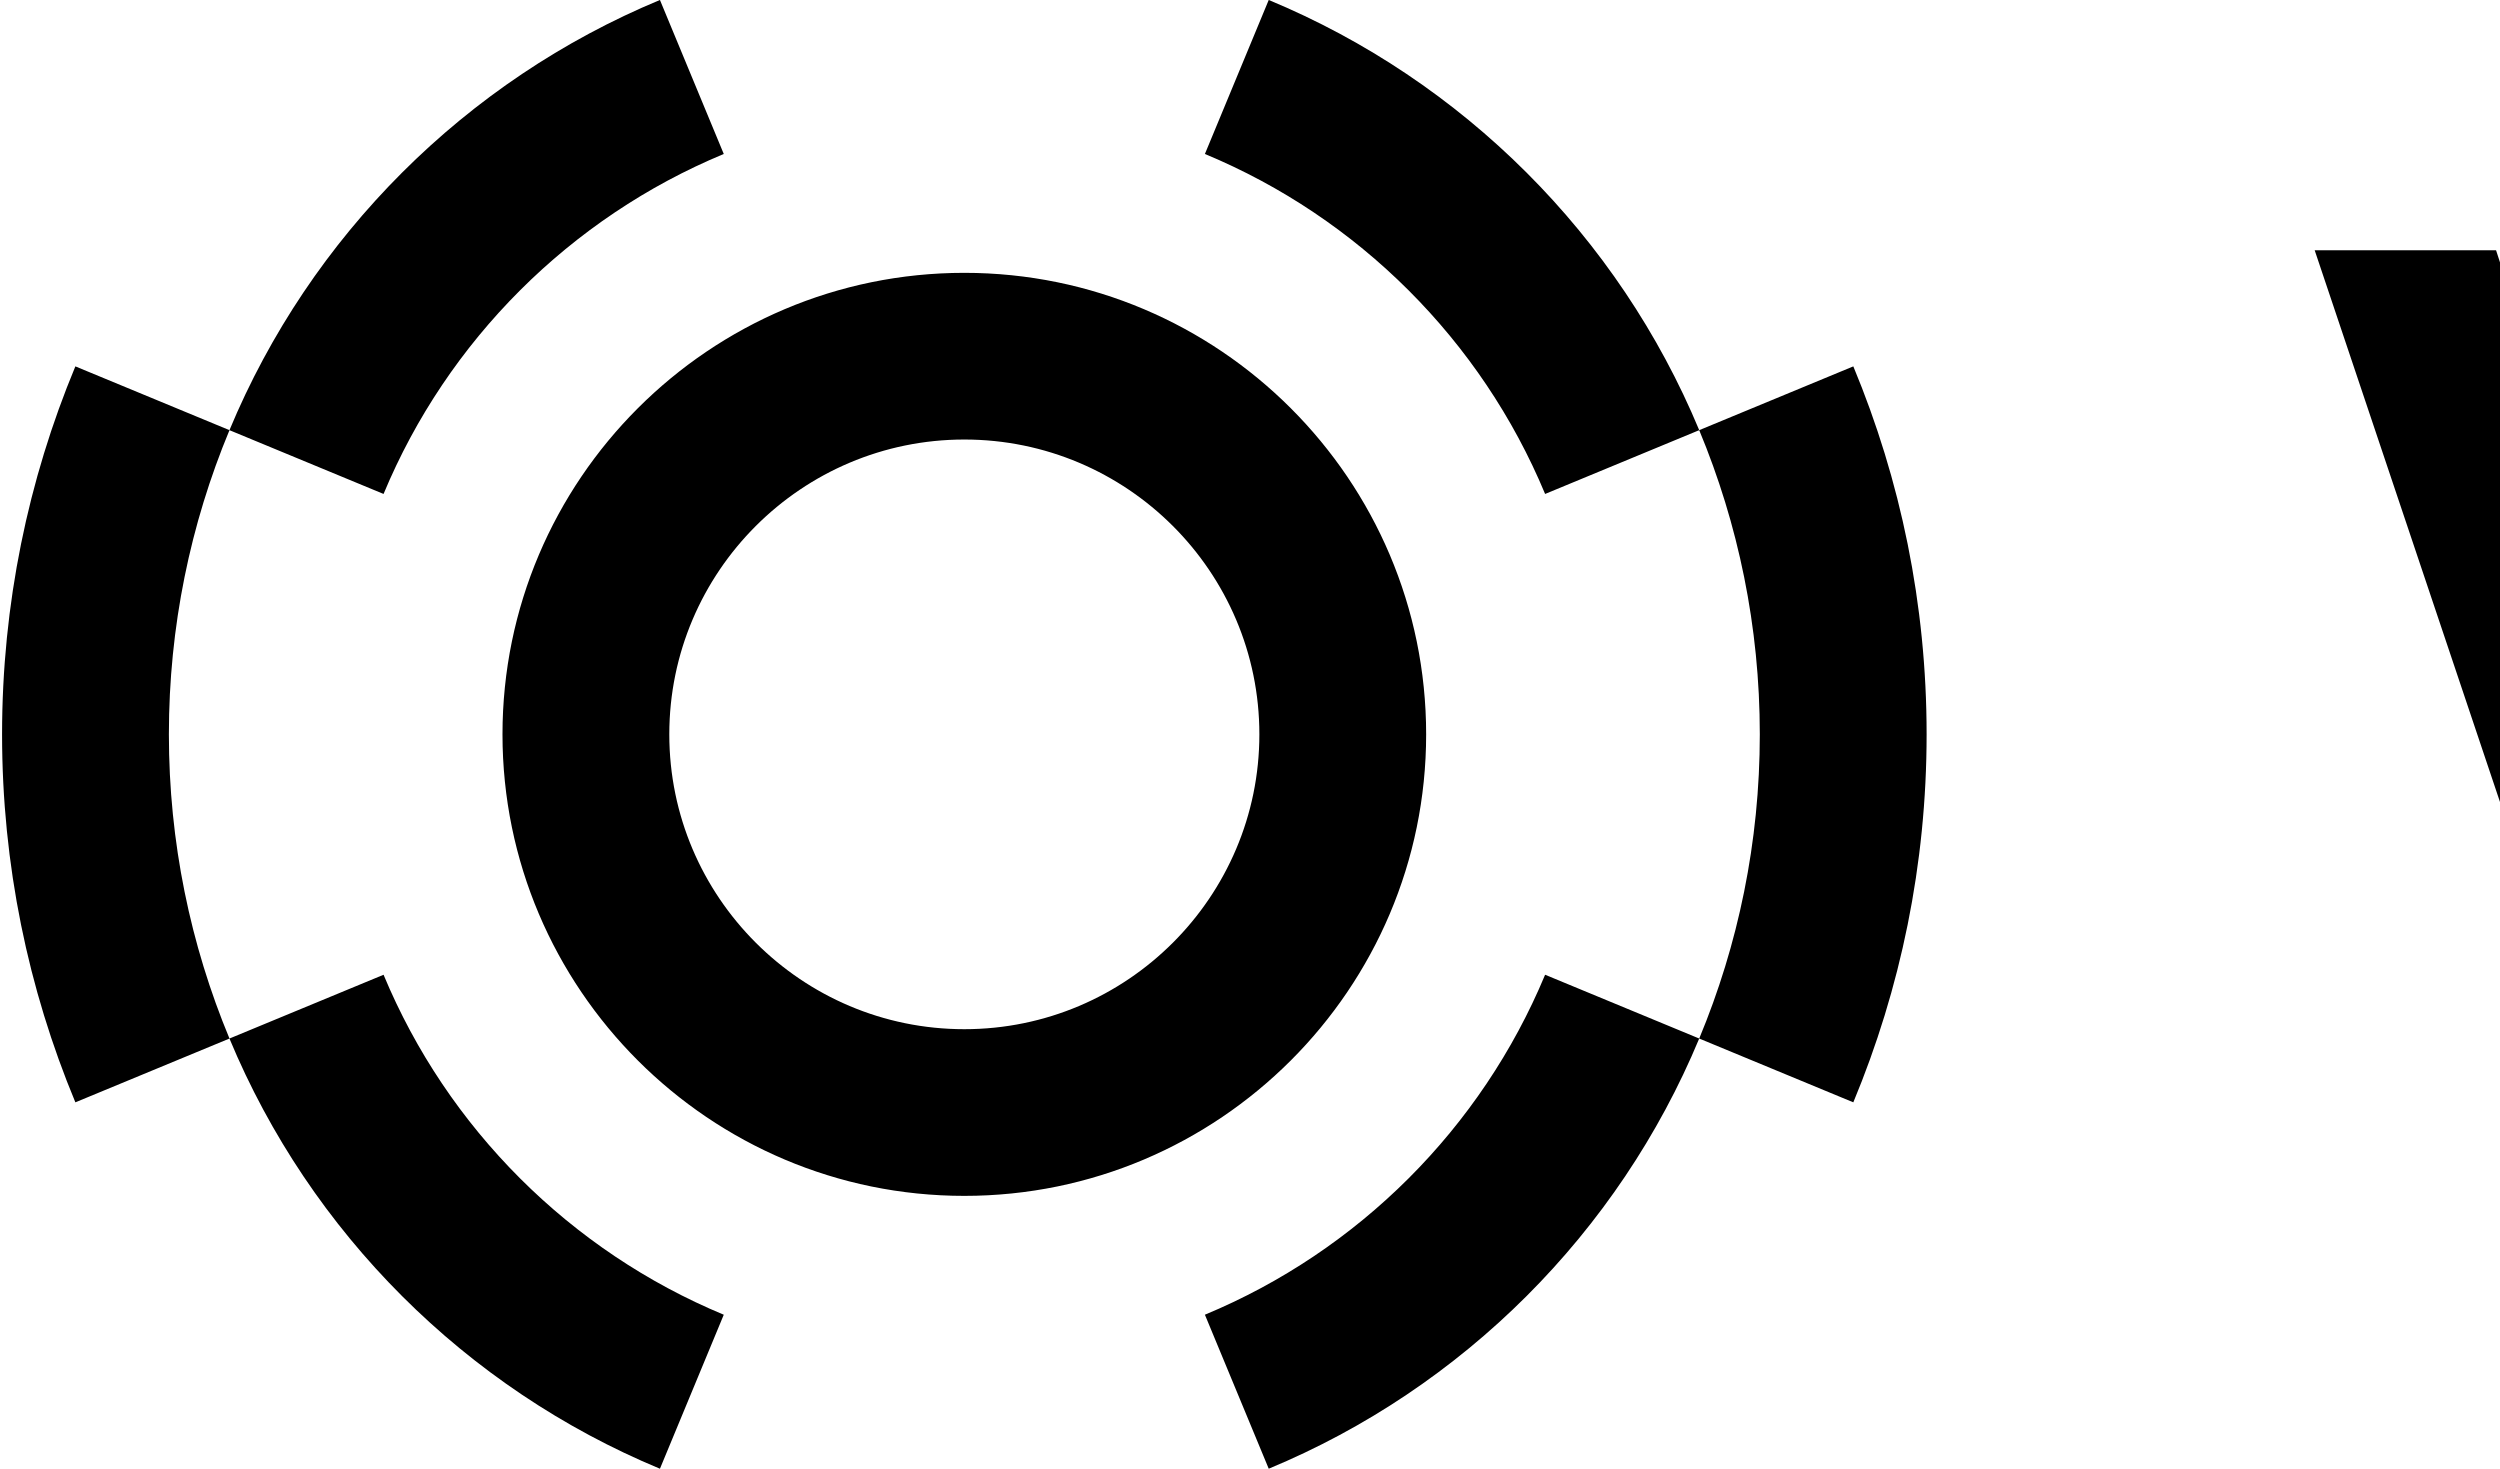
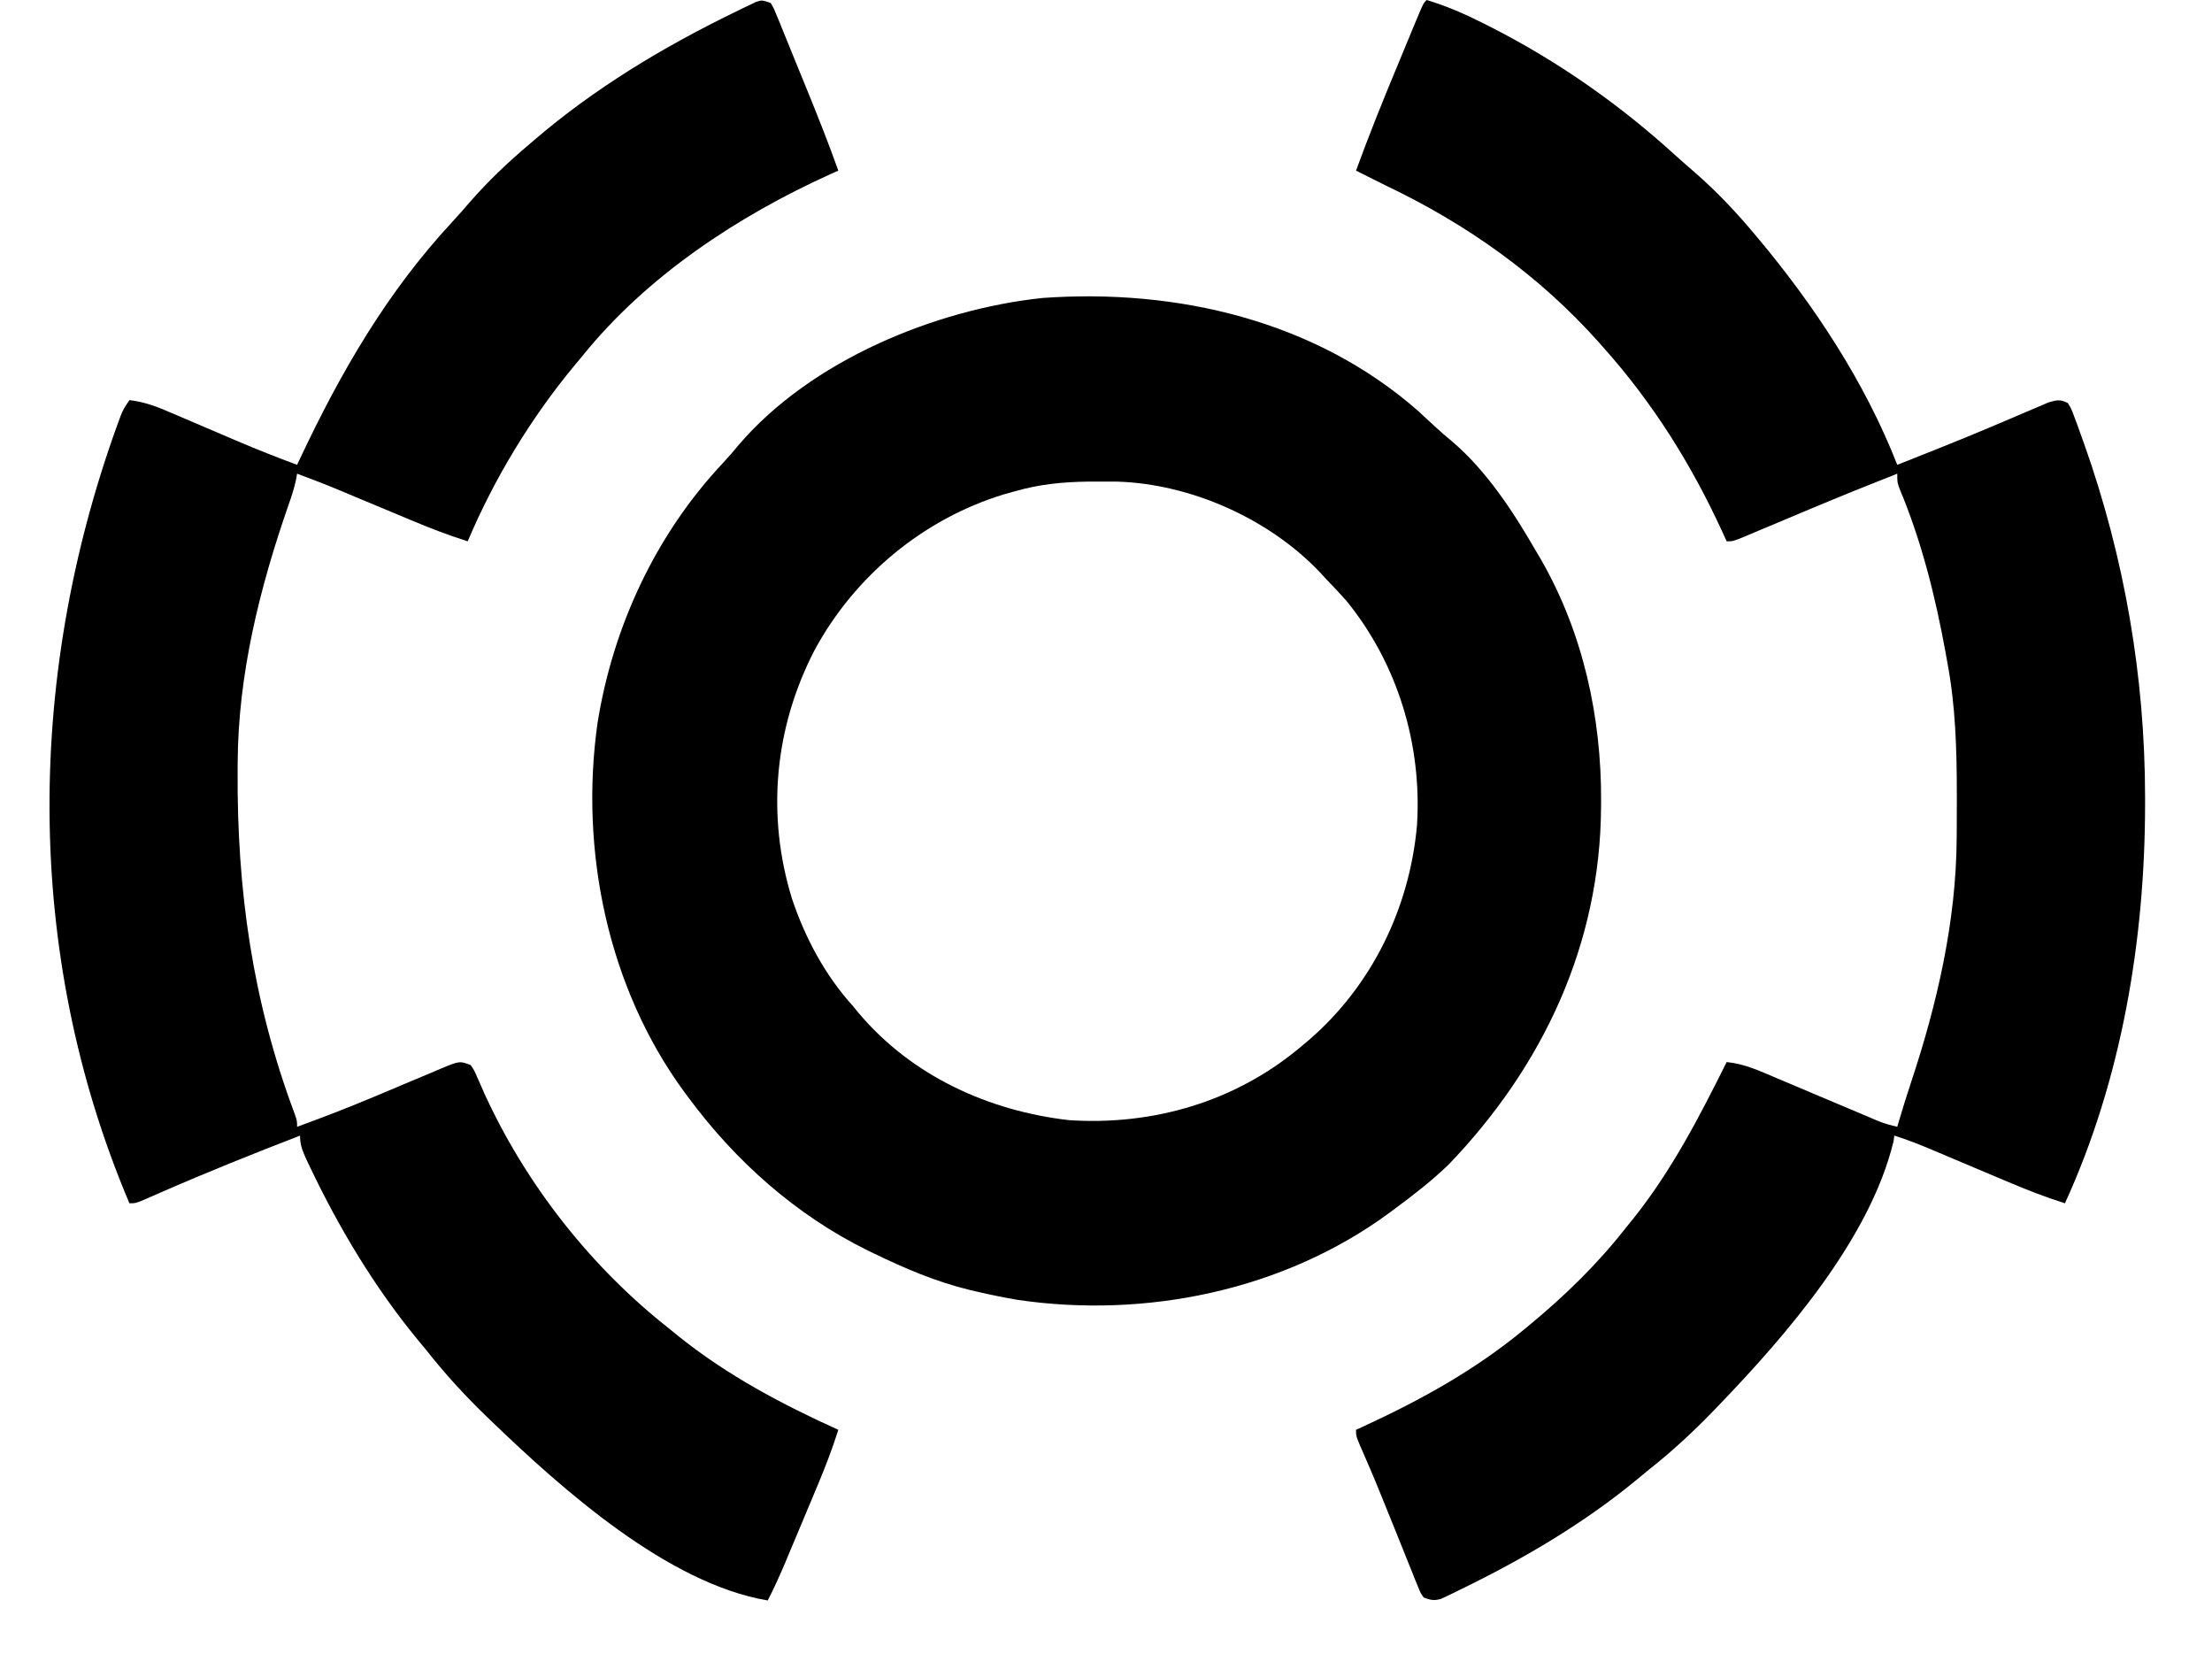
- <svg xmlns="http://www.w3.org/2000/svg" fill="none" version="1.1" viewBox="0 0 560 329">
-   <path class="i1524962307__fill" d="m850.77 116.19h36.158v148.11h-36.158v-25c-13.171 18.411-32.799 28.584-51.813 28.584-41.129 0-72.112-33.431-72.112-77.639 0-47.974 34.811-77.639 72.112-77.639 23.739 0 40.725 11.862 51.813 28.583v-24.999zm0.377 74.055c0-25.612-19.071-44.724-44.591-44.724-26.696 0-44.916 20.024-44.916 44.724 0 24.509 17.889 44.725 44.916 44.725 24.807 0 44.591-18.578 44.591-44.725zm158.18-77.639c-26.341 0-44.371 14.077-51.22 27.546v-23.962h-36.158v148.11h36.158v-80.447c0-22.542 14.242-44.77 36.032-44.77 21.308 0 32.278 14.413 32.278 38.707v86.51h36.16v-93.012c0-40.656-23.04-58.682-53.25-58.682zm120.09-31.107h-36.16v139.92c0 34.43 17.01 42.876 43.36 42.876h32.83v-32.17h-40.03v-83.771h40.03v-32.169h-40.03v-34.691zm322.42 31.11c-28.35 0-41.16 15.19-47.15 31.35v-27.769h-36.15v148.11h36.15v-79.249c0-21.613 13.5-37.143 37.93-37.143h12.84v-35.298h-3.62zm-107.71 77.636c0 45.312-35.17 77.638-79.11 77.638-45.78 0-79.1-34.391-79.1-77.638 0-43.618 34.15-77.638 79.1-77.638 44.04 0 79.11 32.264 79.11 77.638zm-34.62 0.031c0-25.779-19.03-44.756-44.49-44.756-24.5 0-44.26 18.189-44.26 44.756 0 25.482 18.71 44.694 44.26 44.694 25.84 0 44.49-20.01 44.49-44.694zm-574.64-134.22-69.659 208.24h-38.389l67.698-208.24h40.35zm-216.38 0 69.942 208.24h38.39l-67.704-208.24h-40.628zm-405.93 108.44c0-57.005 46.409-103.38 103.45-103.38 57.044 0 103.45 46.377 103.45 103.38 0 57.006-46.41 103.38-103.45 103.38-57.045 0-103.45-46.377-103.45-103.38zm37.366 0c0 36.416 29.646 66.043 66.088 66.043 36.441 0 66.088-29.627 66.088-66.043s-29.647-66.043-66.088-66.043c-36.442 0-66.088 29.627-66.088 66.043zm-64.006 53.85-34.52 14.288c18.086 43.471 52.928 78.289 96.429 96.362l14.298-34.496c-34.378-14.283-61.914-41.8-76.207-76.154zm-34.52-121.99 34.52 14.289c14.293-34.355 41.829-61.872 76.207-76.155l-14.298-34.496c-43.501 18.073-78.343 52.891-96.428 96.362zm218.5 198.14 14.299 34.496c43.5-18.073 78.342-52.891 96.428-96.362l-34.52-14.288c-14.293 34.355-41.828 61.871-76.207 76.154zm76.207-183.85 34.52-14.289c-18.086-43.47-52.928-78.289-96.428-96.362l-14.299 34.496c34.379 14.283 61.914 41.8 76.207 76.155zm-345.64 53.849c0 29.183 5.849 57.023 16.418 82.427l34.52-14.289c-8.737-21-13.572-44.014-13.572-68.138s4.835-47.138 13.572-68.138l-34.521-14.289c-10.568 25.405-16.417 53.244-16.417 82.427zm380.16 68.138 34.519 14.289c10.569-25.404 16.418-53.244 16.418-82.427s-5.849-57.022-16.418-82.427l-34.519 14.289c8.737 21 13.572 44.014 13.572 68.138s-4.835 47.138-13.572 68.138z" fill="currentColor" />
+ <svg xmlns="http://www.w3.org/2000/svg" version="1.1" width="752" height="570">
+   <path d="M0 0 C1.86 1.69 3.71 3.39 5.54 5.12 C7.54 6.99 9.57 8.75 11.69 10.48 C23.3 20.4 32.38 34.25 39.94 47.36 C40.59 48.47 41.25 49.59 41.93 50.74 C56.13 75.54 62.38 104.15 62.25 132.55 C62.25 133.22 62.25 133.89 62.24 134.58 C62 181.25 42.55 222.7 10.56 256.05 C4.77 261.67 -1.58 266.57 -8.06 271.36 C-8.63 271.78 -9.2 272.21 -9.79 272.65 C-45.64 298.98 -92.44 308.61 -136.16 302.18 C-140.83 301.38 -145.45 300.44 -150.06 299.36 C-150.84 299.18 -151.62 299 -152.43 298.81 C-163.87 296.03 -174.5 291.49 -185.06 286.36 C-185.73 286.04 -186.4 285.71 -187.09 285.38 C-211.41 273.41 -232.01 255.07 -248.06 233.36 C-248.7 232.51 -248.7 232.51 -249.35 231.63 C-275.4 196.17 -285.05 149.51 -278.94 106.23 C-273.72 73.36 -259.13 42.03 -236.3 17.75 C-234.43 15.76 -232.67 13.72 -230.94 11.61 C-206.54 -16.98 -164.35 -34.47 -127.66 -38.36 C-82.06 -41.61 -35.05 -30.75 0 0 Z M-137.06 27.36 C-138.29 27.7 -139.51 28.04 -140.77 28.39 C-168.15 36.74 -191.48 56.12 -205.1 81.27 C-218.81 107.69 -221.58 137.48 -212.79 165.91 C-208.3 179.28 -201.54 191.88 -192.06 202.36 C-191.4 203.16 -190.74 203.96 -190.06 204.79 C-172.03 226.11 -145.99 237.97 -118.56 241.11 C-89.99 242.96 -62.11 234.83 -40.06 216.36 C-39.05 215.52 -38.05 214.67 -37.01 213.8 C-15.65 195.36 -2.86 168.96 -0.34 140.94 C1.42 113.44 -6.91 86 -24.32 64.58 C-26.51 62.11 -28.76 59.73 -31.06 57.36 C-31.76 56.6 -32.45 55.84 -33.17 55.06 C-50.47 36.75 -77.12 24.82 -102.3 24.06 C-104.47 24.04 -106.64 24.04 -108.81 24.05 C-110.53 24.05 -110.53 24.05 -112.28 24.06 C-120.9 24.18 -128.74 24.96 -137.06 27.36 Z " fill="#000000" transform="translate(482.0625,139.6406)" />
+   <path d="M0 0 C6.82 2.05 13.09 4.79 19.44 8 C20.4 8.48 21.35 8.97 22.34 9.47 C45.05 21.08 65.82 35.71 84.66 52.88 C86.77 54.79 88.91 56.65 91.06 58.5 C98.27 64.79 104.86 71.67 111 79 C111.46 79.55 111.92 80.09 112.39 80.65 C131.74 103.72 149.01 129.85 160 158 C163.56 156.59 167.13 155.17 170.69 153.75 C171.79 153.31 172.89 152.87 174.03 152.42 C180.37 149.89 186.69 147.3 192.98 144.63 C194.3 144.07 195.62 143.51 196.93 142.96 C198.87 142.14 200.8 141.32 202.73 140.48 C204.53 139.7 206.34 138.94 208.14 138.18 C209.18 137.73 210.21 137.29 211.28 136.83 C214.13 135.96 215.35 135.63 218 137 C219.17 138.92 219.17 138.92 220.11 141.47 C220.47 142.42 220.83 143.37 221.2 144.35 C221.56 145.39 221.93 146.43 222.31 147.5 C222.9 149.12 222.9 149.12 223.5 150.77 C237.23 189.45 244.22 229.93 244.25 270.94 C244.25 271.81 244.25 272.68 244.25 273.58 C244.2 319.54 236.26 367 217 409 C210.49 406.94 204.21 404.51 197.93 401.84 C197 401.45 196.07 401.06 195.12 400.66 C192.18 399.42 189.25 398.18 186.31 396.94 C183.37 395.69 180.42 394.45 177.48 393.21 C175.65 392.44 173.83 391.67 172 390.89 C167.71 389.08 163.45 387.39 159 386 C158.91 386.65 158.82 387.3 158.73 387.97 C150.69 421.13 122.18 453.93 99 478 C98.2 478.83 98.2 478.83 97.39 479.68 C90.31 487 83.01 493.69 75 500 C73.86 500.94 72.72 501.89 71.58 502.83 C53.33 517.9 32.7 529.99 11.44 540.31 C10.65 540.7 9.85 541.1 9.04 541.5 C8.3 541.85 7.57 542.19 6.81 542.55 C6.17 542.86 5.53 543.16 4.86 543.48 C2.48 544.14 1.3 543.87 -1 543 C-2.09 541.42 -2.09 541.42 -2.92 539.34 C-3.24 538.57 -3.56 537.79 -3.89 536.99 C-4.22 536.15 -4.56 535.3 -4.9 534.43 C-5.26 533.55 -5.61 532.67 -5.98 531.77 C-7.13 528.96 -8.25 526.14 -9.38 523.31 C-10.12 521.46 -10.87 519.61 -11.62 517.76 C-12.73 515.04 -13.83 512.33 -14.92 509.61 C-17.5 503.19 -20.19 496.83 -22.99 490.51 C-24 488 -24 488 -24 486 C-23.34 485.7 -22.68 485.4 -22.01 485.09 C-2.22 475.98 16.17 465.89 33 452 C33.85 451.3 33.85 451.3 34.71 450.59 C47.04 440.42 58.15 429.61 68 417 C68.79 416.03 69.58 415.06 70.39 414.05 C83.3 397.85 92.81 379.49 102 361 C108.11 361.59 113.36 364.06 118.95 366.44 C119.99 366.88 121.04 367.32 122.12 367.77 C125.46 369.17 128.79 370.59 132.12 372 C135.47 373.41 138.81 374.82 142.15 376.23 C144.23 377.1 146.31 377.98 148.38 378.86 C149.32 379.26 150.27 379.66 151.23 380.07 C152.06 380.42 152.89 380.77 153.74 381.13 C155.81 381.93 157.83 382.52 160 383 C160.18 382.39 160.36 381.79 160.54 381.16 C161.84 376.8 163.17 372.45 164.61 368.12 C173.53 341.37 180.06 313.13 180.2 284.8 C180.21 283.86 180.22 282.92 180.22 281.95 C180.24 278.92 180.25 275.9 180.25 272.88 C180.25 271.84 180.25 270.81 180.25 269.74 C180.24 254.6 179.82 239.92 177 225 C176.83 224.04 176.66 223.08 176.48 222.1 C173.04 203.13 168.32 184.1 160.85 166.29 C160 164 160 164 160 161 C150.2 164.85 140.44 168.8 130.73 172.87 C129.51 173.38 129.51 173.38 128.28 173.9 C124.17 175.62 120.07 177.34 115.97 179.07 C114.43 179.71 112.9 180.36 111.37 181 C110.65 181.3 109.94 181.61 109.2 181.92 C104.23 184 104.23 184 102 184 C101.2 182.24 101.2 182.24 100.38 180.44 C89.87 157.59 76.79 136.78 60 118 C59.51 117.45 59.02 116.9 58.52 116.33 C38.17 93.51 13.55 76.1 -14 63 C-16 62 -18 61.01 -20 60 C-21.33 59.33 -22.67 58.67 -24 58 C-19.74 46.32 -15.12 34.81 -10.34 23.33 C-9.17 20.52 -8 17.7 -6.84 14.88 C-6.09 13.09 -5.35 11.3 -4.61 9.5 C-4.08 8.24 -4.08 8.24 -3.55 6.95 C-1.12 1.12 -1.12 1.12 0 0 Z " fill="#000000" transform="translate(485,0)" />
+   <path d="M0 0 C1.06 1.79 1.06 1.79 2.02 4.16 C2.39 5.05 2.76 5.93 3.13 6.84 C3.52 7.81 3.91 8.78 4.31 9.77 C4.72 10.77 5.12 11.76 5.54 12.78 C6.85 15.98 8.15 19.18 9.44 22.38 C10.3 24.49 11.17 26.61 12.04 28.73 C15.87 38.1 19.6 47.47 23 57 C22.13 57.39 21.25 57.78 20.35 58.18 C-11.09 72.39 -42.17 92.87 -64 120 C-64.9 121.07 -65.79 122.15 -66.69 123.22 C-81.56 141.17 -93.9 161.52 -103 183 C-109.32 180.99 -115.45 178.67 -121.57 176.09 C-122.88 175.54 -122.88 175.54 -124.23 174.98 C-127.01 173.83 -129.79 172.66 -132.56 171.5 C-135.34 170.34 -138.13 169.18 -140.91 168.02 C-142.63 167.3 -144.35 166.58 -146.07 165.85 C-151.01 163.79 -155.98 161.85 -161 160 C-161.13 160.71 -161.25 161.42 -161.38 162.16 C-162.01 165.04 -162.87 167.7 -163.86 170.48 C-173.68 198.67 -181.05 228.13 -181.2 258.16 C-181.21 259.1 -181.22 260.04 -181.22 261.01 C-181.46 301.58 -176.17 339.25 -161.88 377.45 C-161 380 -161 380 -161 382 C-152.27 378.82 -143.62 375.48 -135.05 371.88 C-134.2 371.53 -133.36 371.17 -132.49 370.81 C-129.02 369.36 -125.55 367.9 -122.09 366.43 C-119.51 365.34 -116.94 364.27 -114.36 363.19 C-113.58 362.86 -112.79 362.52 -111.99 362.17 C-105.75 359.6 -105.75 359.6 -102 361 C-100.8 362.76 -100.8 362.76 -99.81 365.06 C-99.43 365.91 -99.05 366.76 -98.65 367.64 C-98.25 368.56 -97.85 369.49 -97.44 370.44 C-83.21 401.62 -61.03 429.88 -34 451 C-33.06 451.77 -32.13 452.53 -31.16 453.32 C-14.62 466.56 3.76 476.28 23 485 C20.94 491.5 18.52 497.79 15.88 504.07 C15.49 505 15.1 505.93 14.7 506.88 C13.88 508.83 13.07 510.78 12.25 512.72 C11 515.69 9.76 518.66 8.52 521.63 C7.72 523.53 6.92 525.43 6.12 527.32 C5.76 528.21 5.39 529.09 5.01 530 C3.14 534.41 1.21 538.74 -1 543 C-34.96 537.29 -70.89 505.22 -95 482 C-95.55 481.47 -96.11 480.94 -96.68 480.39 C-104 473.31 -110.69 466.01 -117 458 C-117.94 456.86 -118.89 455.72 -119.83 454.58 C-134.64 436.64 -146.78 416.37 -156.75 395.38 C-157.09 394.67 -157.42 393.97 -157.77 393.24 C-159.11 390.32 -160 388.26 -160 385 C-175.9 391.13 -191.67 397.46 -207.29 404.29 C-208.96 405.02 -208.96 405.02 -210.66 405.76 C-211.65 406.19 -212.63 406.63 -213.65 407.07 C-216 408 -216 408 -218 408 C-254.34 322.36 -253.12 226.79 -220.94 140.22 C-220 138 -220 138 -218 135 C-212.72 135.61 -208.38 137.33 -203.56 139.42 C-202.75 139.76 -201.95 140.11 -201.12 140.46 C-198.56 141.55 -196 142.65 -193.44 143.75 C-190.08 145.19 -186.73 146.62 -183.37 148.05 C-182.16 148.56 -182.16 148.56 -180.93 149.09 C-174.34 151.89 -167.71 154.51 -161 157 C-160.68 156.33 -160.37 155.65 -160.04 154.96 C-146.18 125.54 -130.51 98.41 -108.27 74.45 C-106.28 72.3 -104.35 70.11 -102.44 67.88 C-96.17 60.68 -89.3 54.13 -82 48 C-81.5 47.57 -80.99 47.14 -80.48 46.69 C-59.91 29.04 -36.86 15.16 -12.56 3.31 C-11.66 2.87 -10.75 2.42 -9.81 1.96 C-8.97 1.56 -8.12 1.15 -7.25 0.74 C-6.5 0.38 -5.75 0.02 -4.98 -0.35 C-3 -1 -3 -1 0 0 Z " fill="#000000" transform="translate(262,1)" />
</svg>
